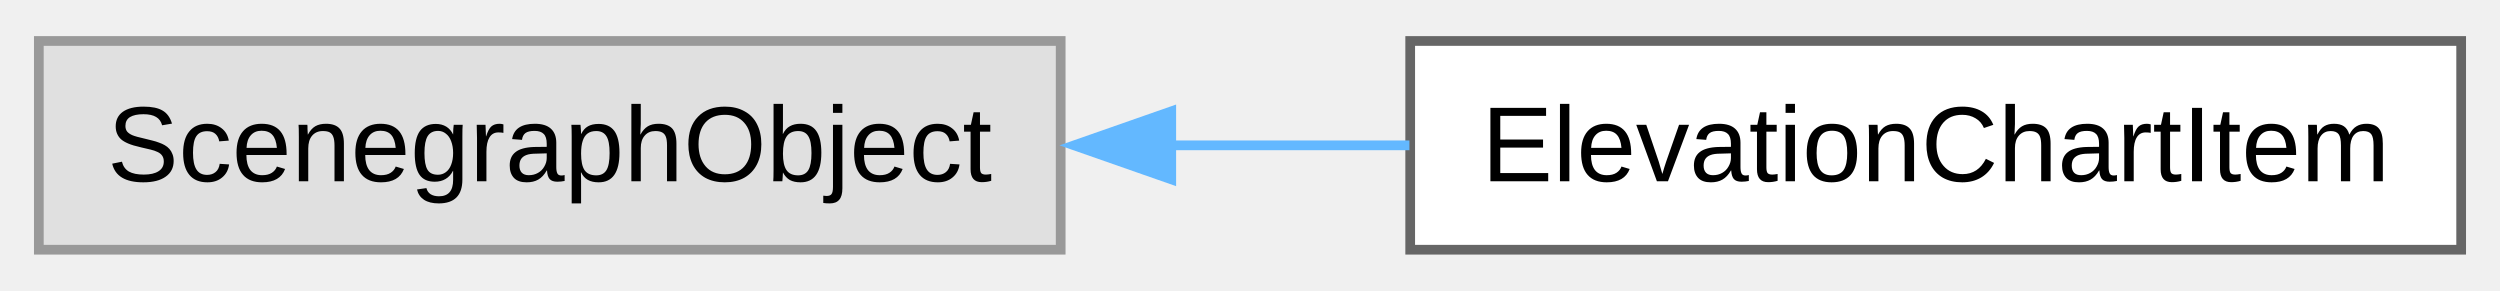
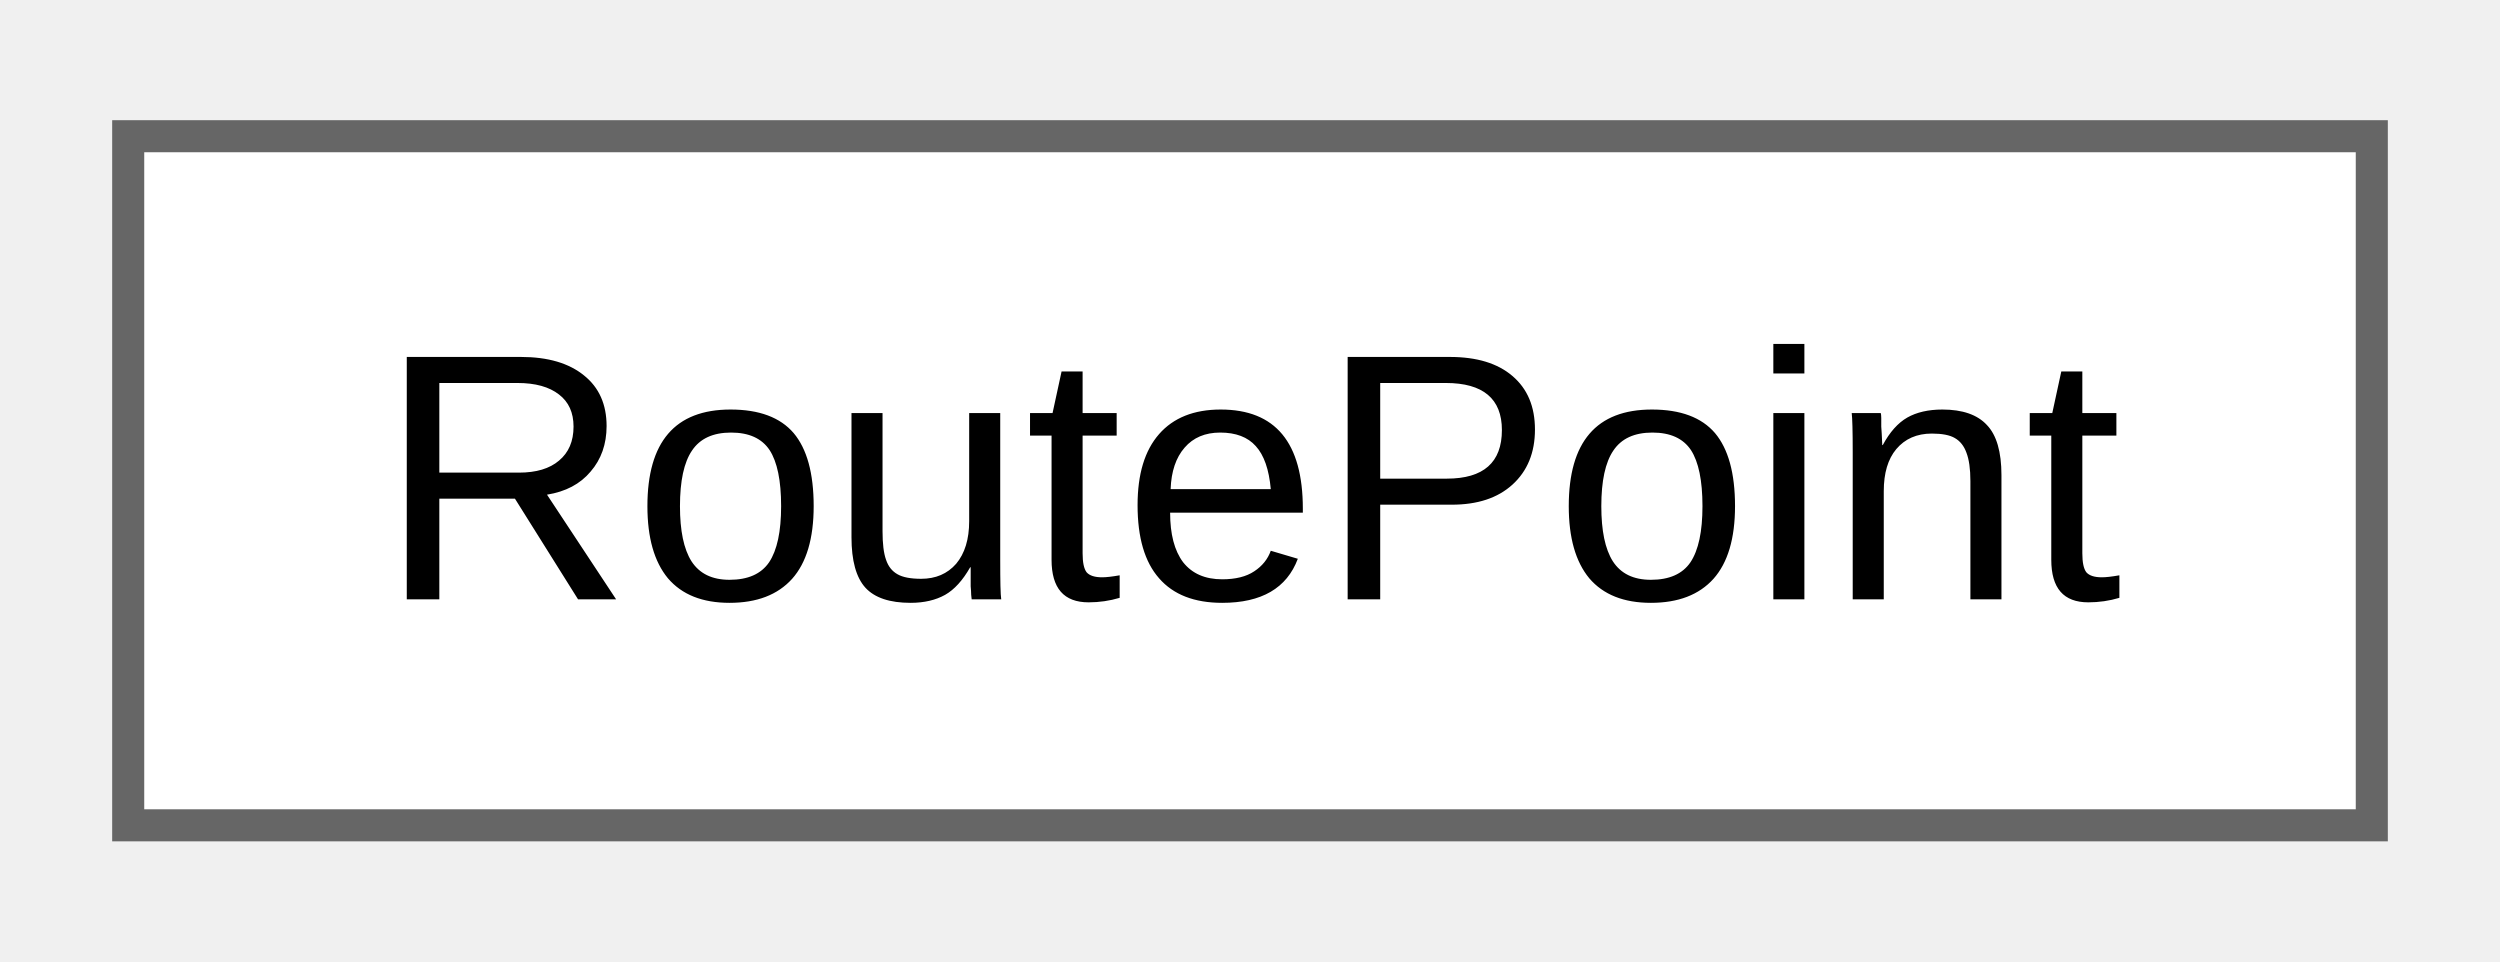
- <svg xmlns="http://www.w3.org/2000/svg" xmlns:xlink="http://www.w3.org/1999/xlink" width="258pt" height="30pt" viewBox="0.00 0.00 257.50 29.50">
+ <svg xmlns="http://www.w3.org/2000/svg" xmlns:xlink="http://www.w3.org/1999/xlink" width="78pt" height="30pt" viewBox="0.00 0.00 78.00 29.50">
  <g id="graph0" class="graph" transform="scale(1 1) rotate(0) translate(4 25.5)">
    <g id="Node000000" class="node">
      <g id="a_Node000000">
-         <a xlink:title=" ">
-           <polygon fill="#e0e0e0" stroke="#999999" points="105.25,-21.5 0,-21.5 0,0 105.25,0 105.25,-21.5" />
-           <text text-anchor="middle" x="52.62" y="-7.05" font-family="Arial" font-size="11.00">ScenegraphObject</text>
-         </a>
-       </g>
-     </g>
-     <g id="Node000001" class="node">
-       <g id="a_Node000001">
-         <a xlink:href="d2/d6b/classElevationChart_1_1ElevationChartItem.html" target="_top" xlink:title="Основной класс библиотеки.">
-           <polygon fill="white" stroke="#666666" points="249.5,-21.5 141.25,-21.5 141.25,0 249.5,0 249.5,-21.5" />
-           <text text-anchor="middle" x="195.38" y="-7.05" font-family="Arial" font-size="11.00">ElevationChartItem</text>
-         </a>
-       </g>
-     </g>
-     <g id="edge11_Node000000_Node000001" class="edge">
-       <g id="a_edge11_Node000000_Node000001">
-         <a xlink:title=" ">
-           <path fill="none" stroke="#63b8ff" d="M116.39,-10.75C124.66,-10.75 133.08,-10.75 141.17,-10.75" />
-           <polygon fill="#63b8ff" stroke="#63b8ff" points="116.64,-7.25 106.64,-10.75 116.64,-14.25 116.64,-7.25" />
+         <a xlink:href="d1/d3b/classElevationChart_1_1RoutePoint.html" target="_top" xlink:title="Точка пути Route на карте.">
+           <polygon fill="white" stroke="#666666" points="70,-21.5 0,-21.5 0,0 70,0 70,-21.5" />
+           <text text-anchor="middle" x="35" y="-7.05" font-family="Arial" font-size="11.00">RoutePoint</text>
        </a>
      </g>
    </g>
  </g>
</svg>
